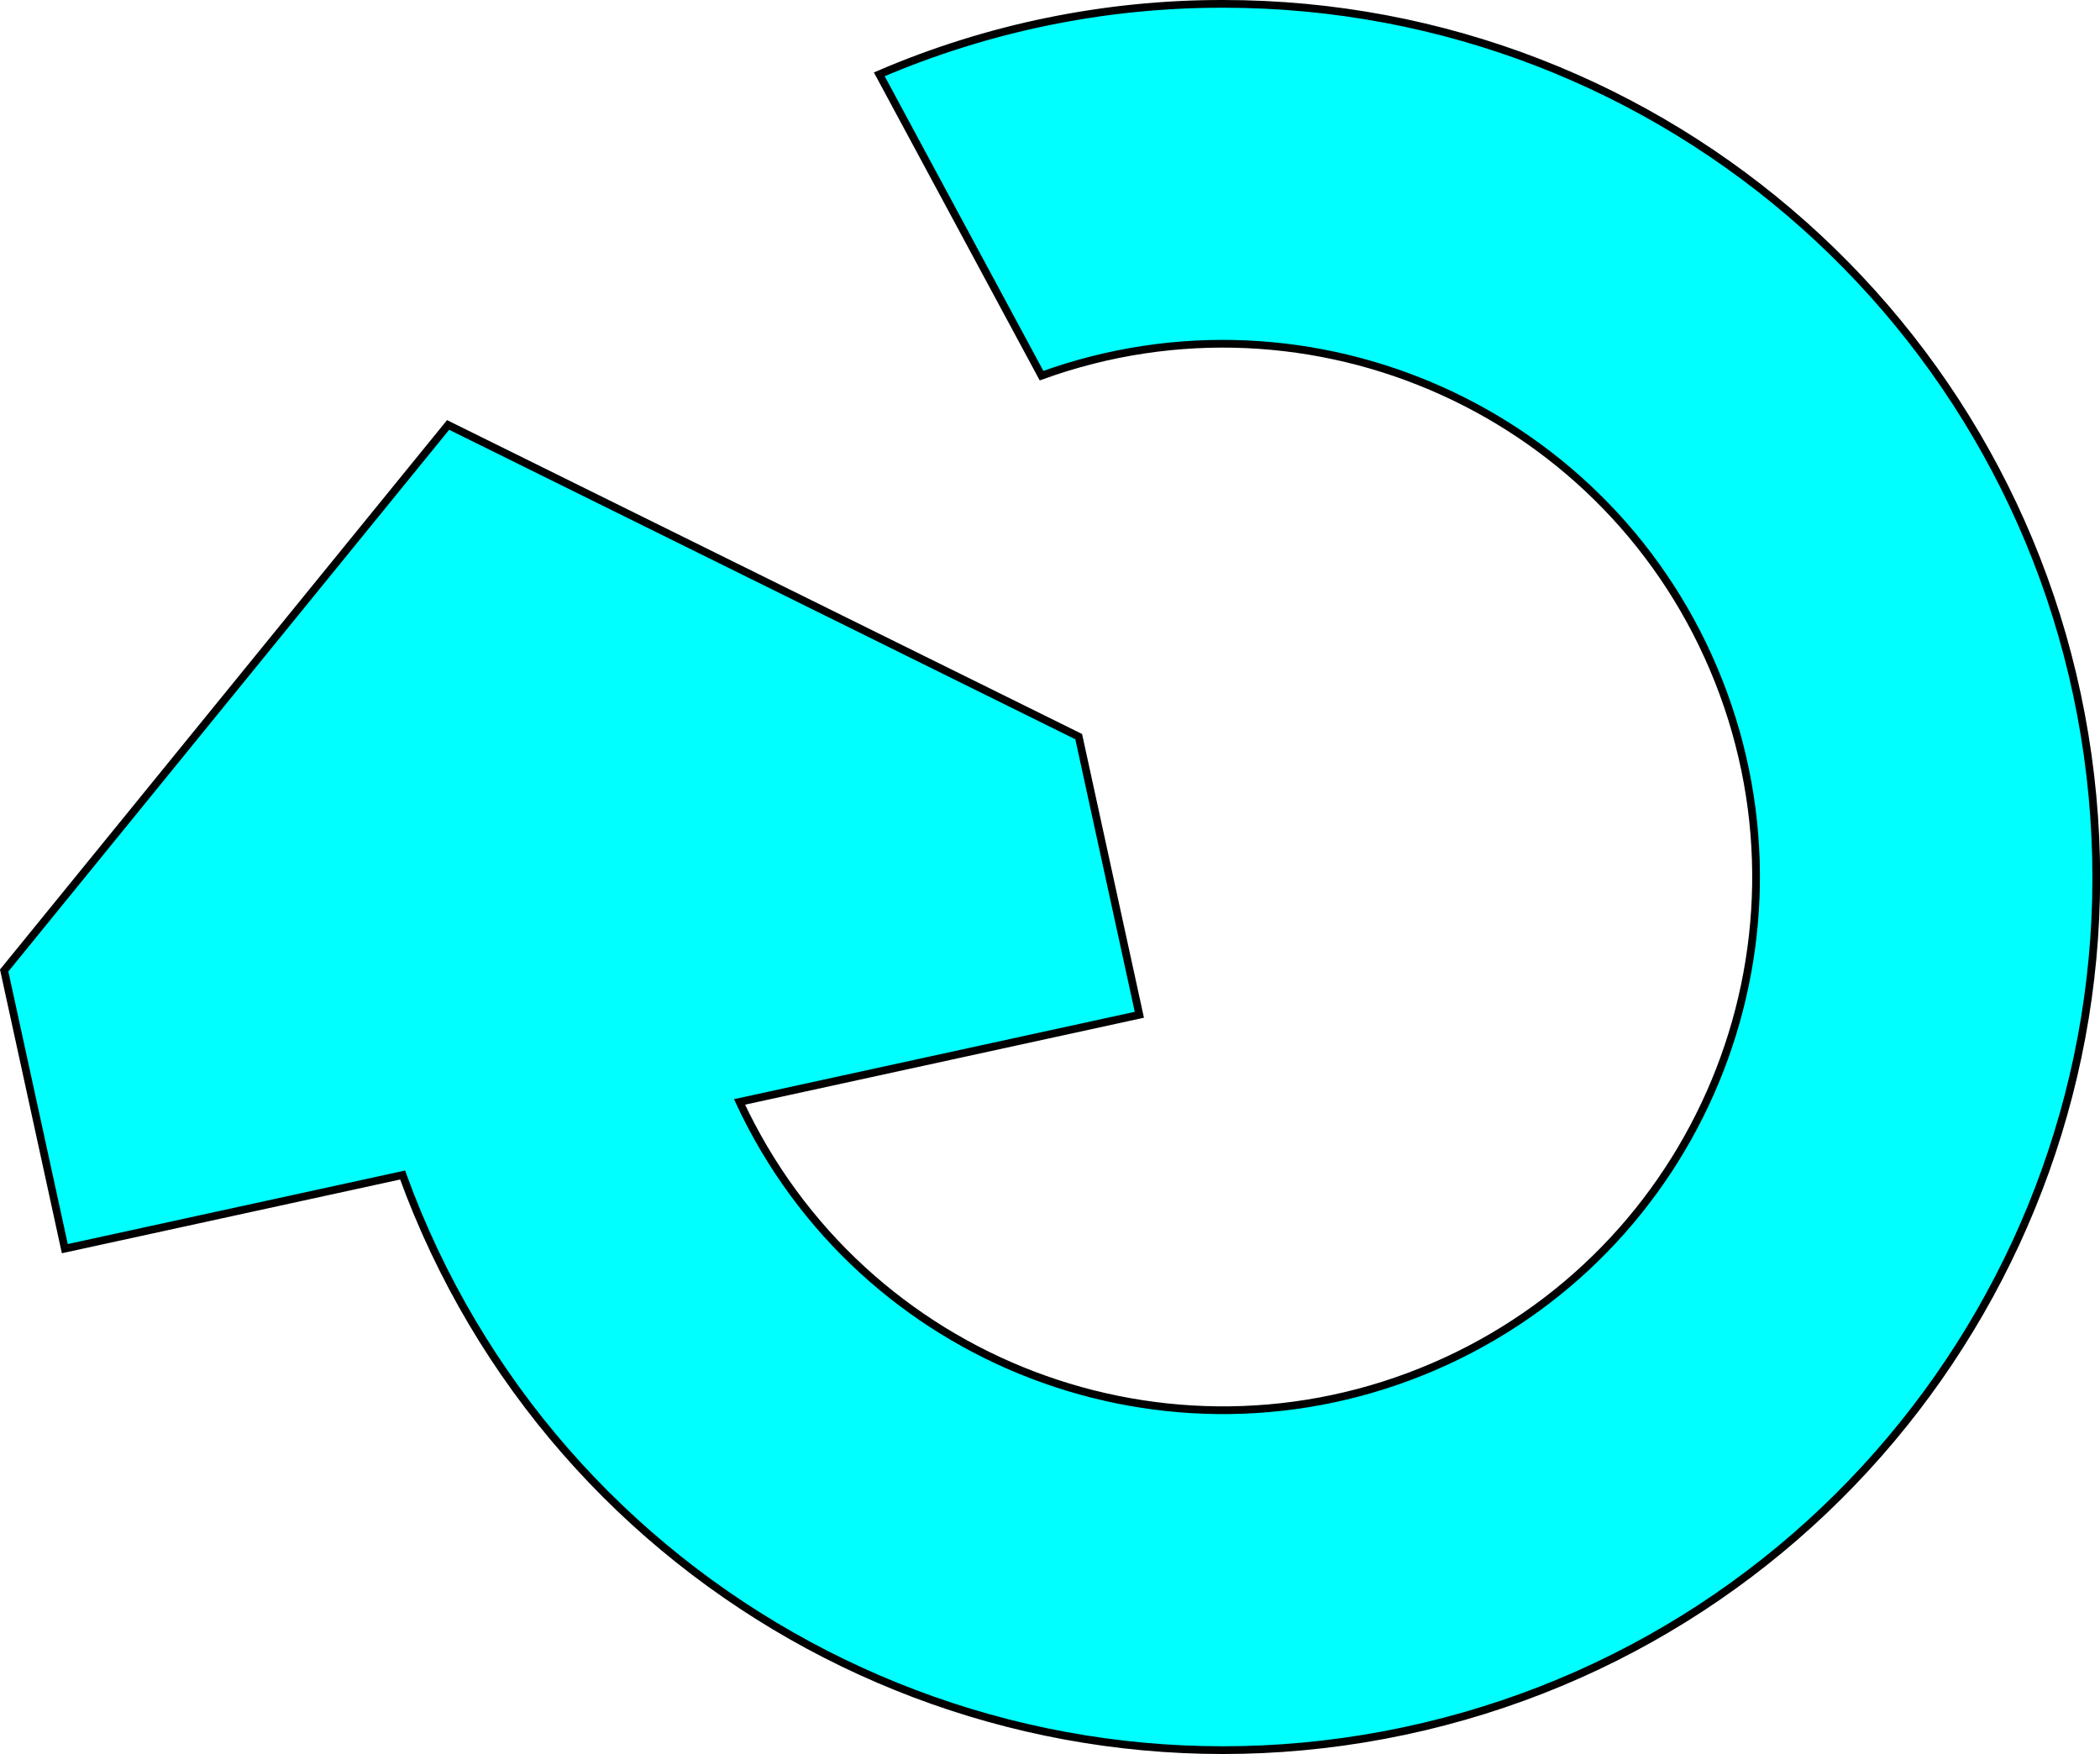
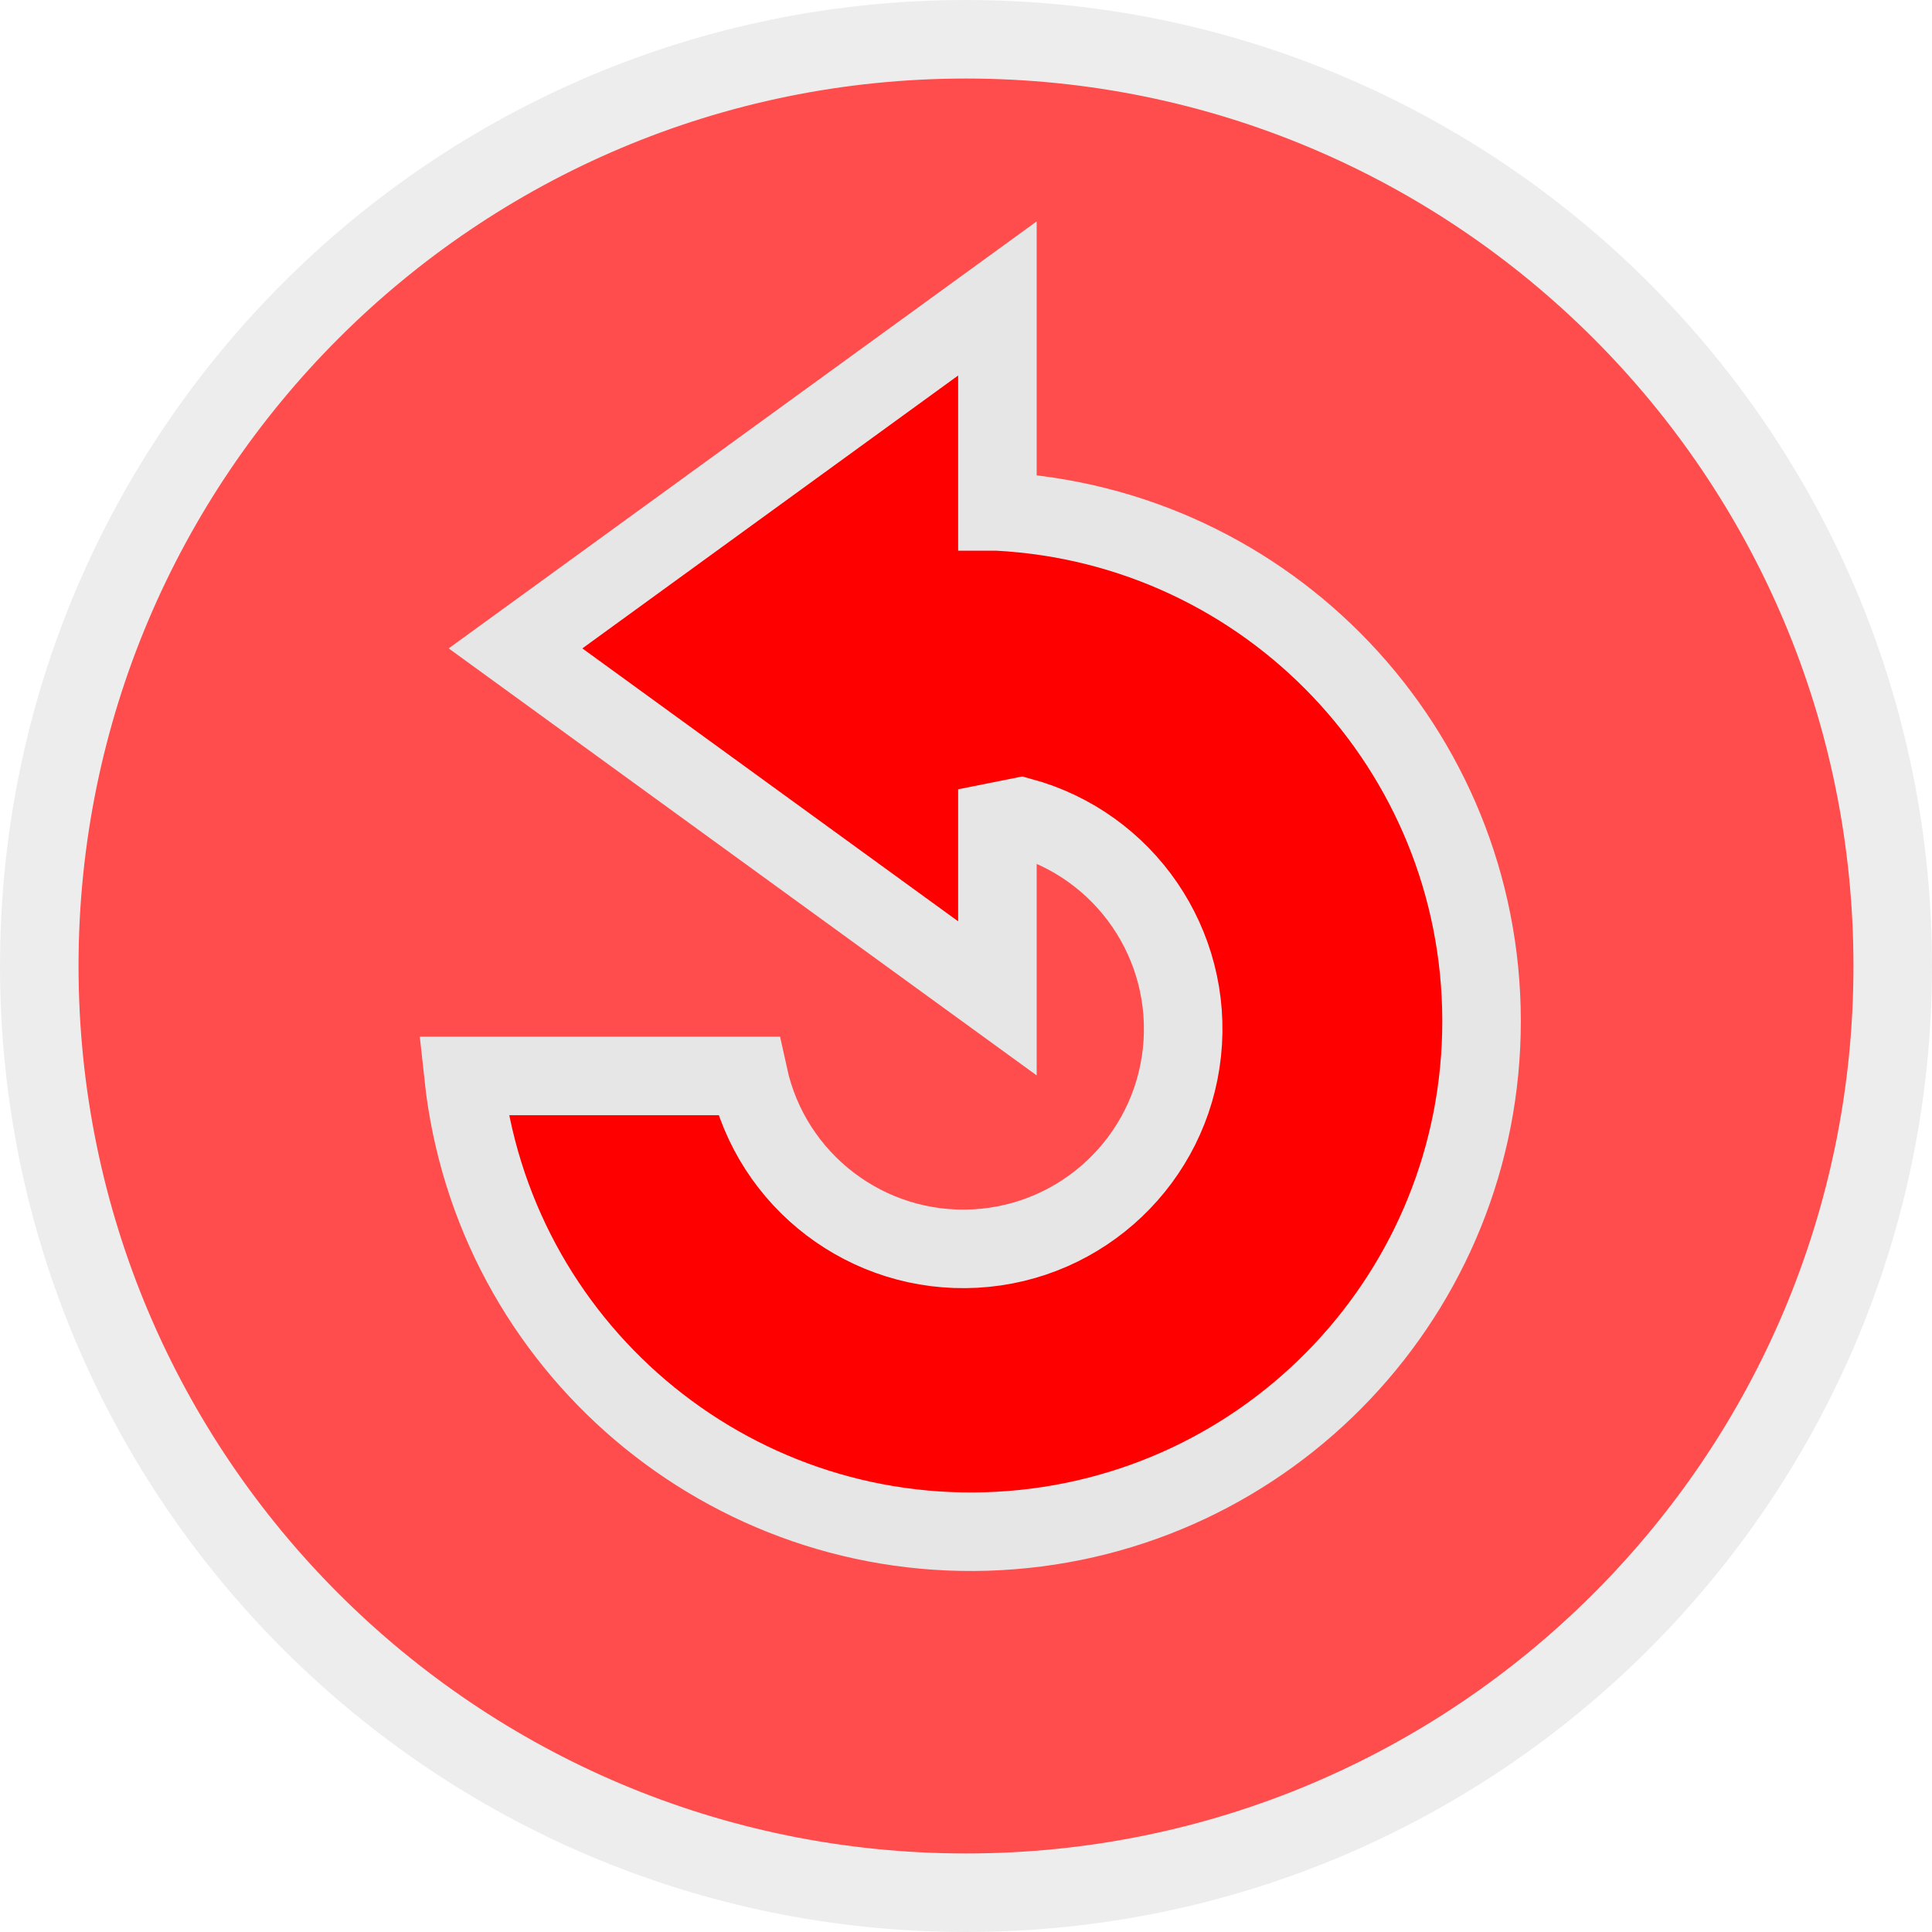
- <svg xmlns="http://www.w3.org/2000/svg" id="Layer_1" data-name="Layer 1" viewBox="0 0 271.81 227">
+ <svg xmlns="http://www.w3.org/2000/svg" id="Layer_1" data-name="Layer 1" viewBox="0 0 123 123">
  <defs>
-     <style>.cls-1{fill:aqua;stroke:#000;stroke-miterlimit:10;}</style>
+     <style>.cls-1,.cls-2{fill:red;stroke:#e6e6e6;stroke-miterlimit:10;stroke-width:5px;}.cls-1{opacity:0.7;}</style>
  </defs>
-   <path class="cls-1" d="M282.5,14.5A112.49,112.49,0,0,0,238,23.62l21,39a69,69,0,1,1-39.09,94l51.75-11.28-7.85-36L182.19,69l-57.46,70.61,7.85,36,43.72-9.53A113,113,0,1,0,282.5,14.5Z" transform="translate(-124.19 -14)" />
+   <circle class="cls-1" cx="61.5" cy="61.5" r="59" />
+   <path class="cls-2" d="M87.5,89.56V76L56.82,98.28,87.5,120.56V109.3L89,109A14,14,0,1,1,71.65,125.5H53.51a32.5,32.5,0,1,0,34-35.94Z" transform="translate(-24 -57)" />
</svg>
